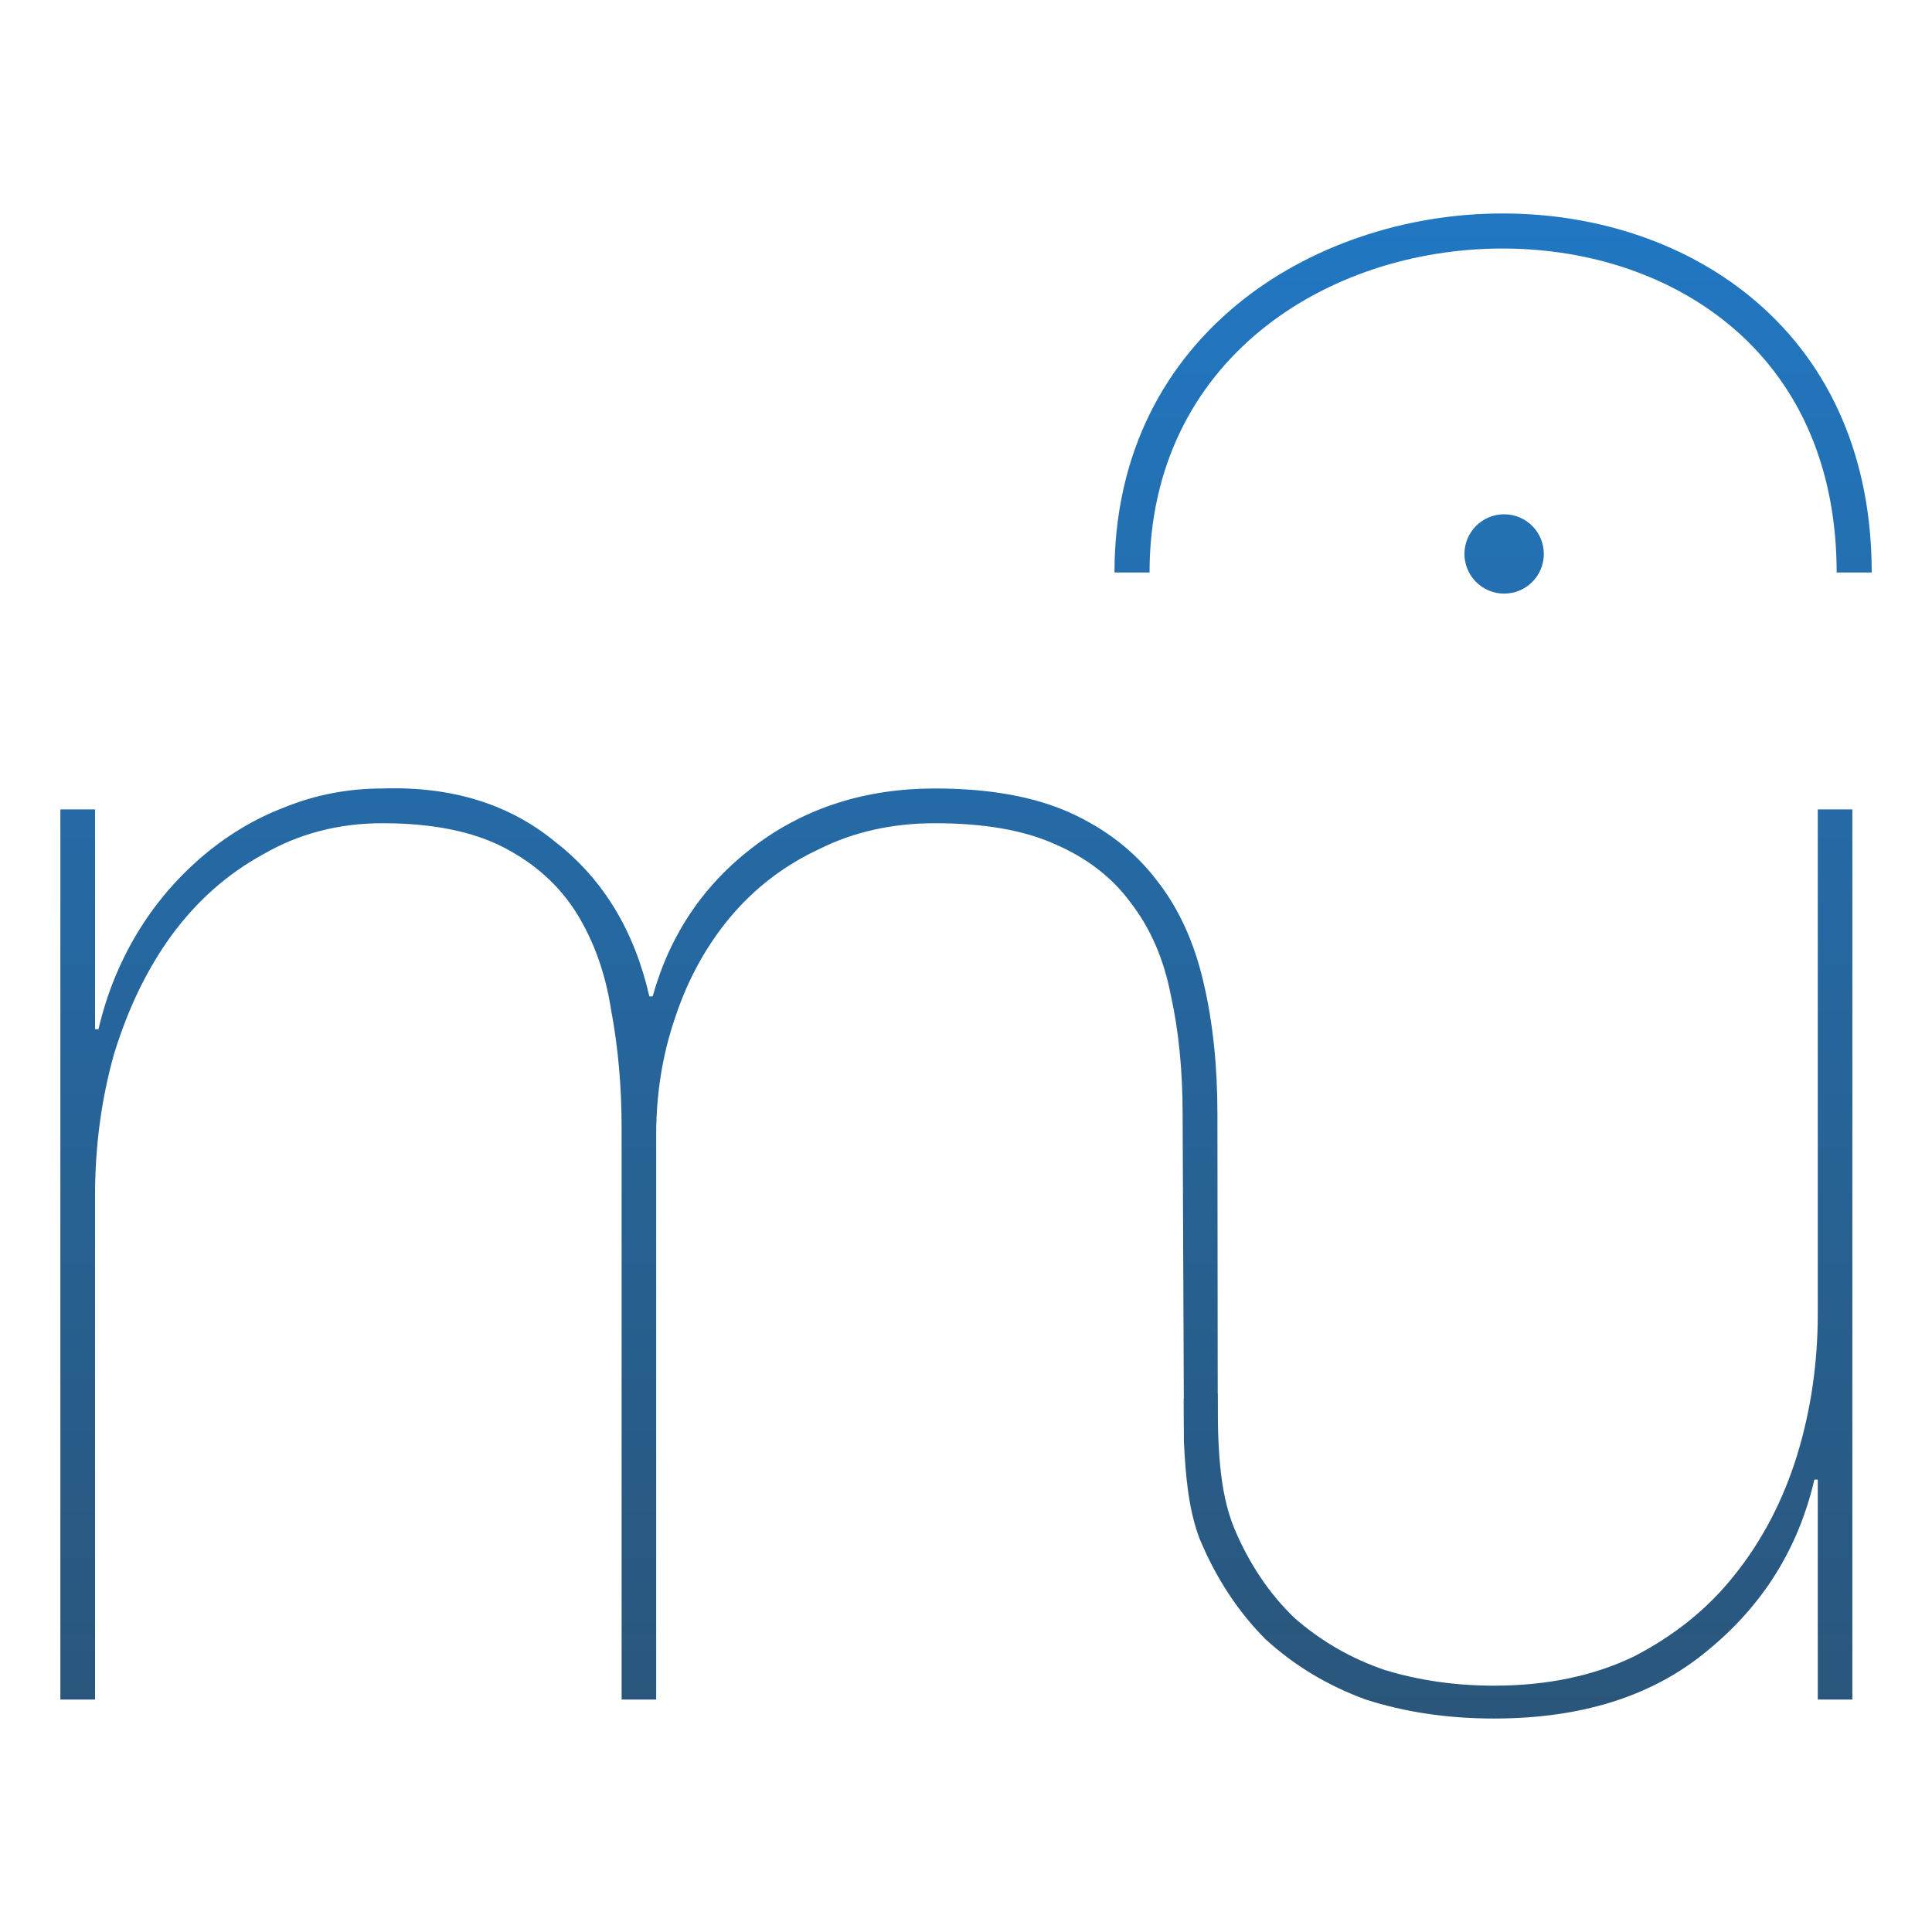
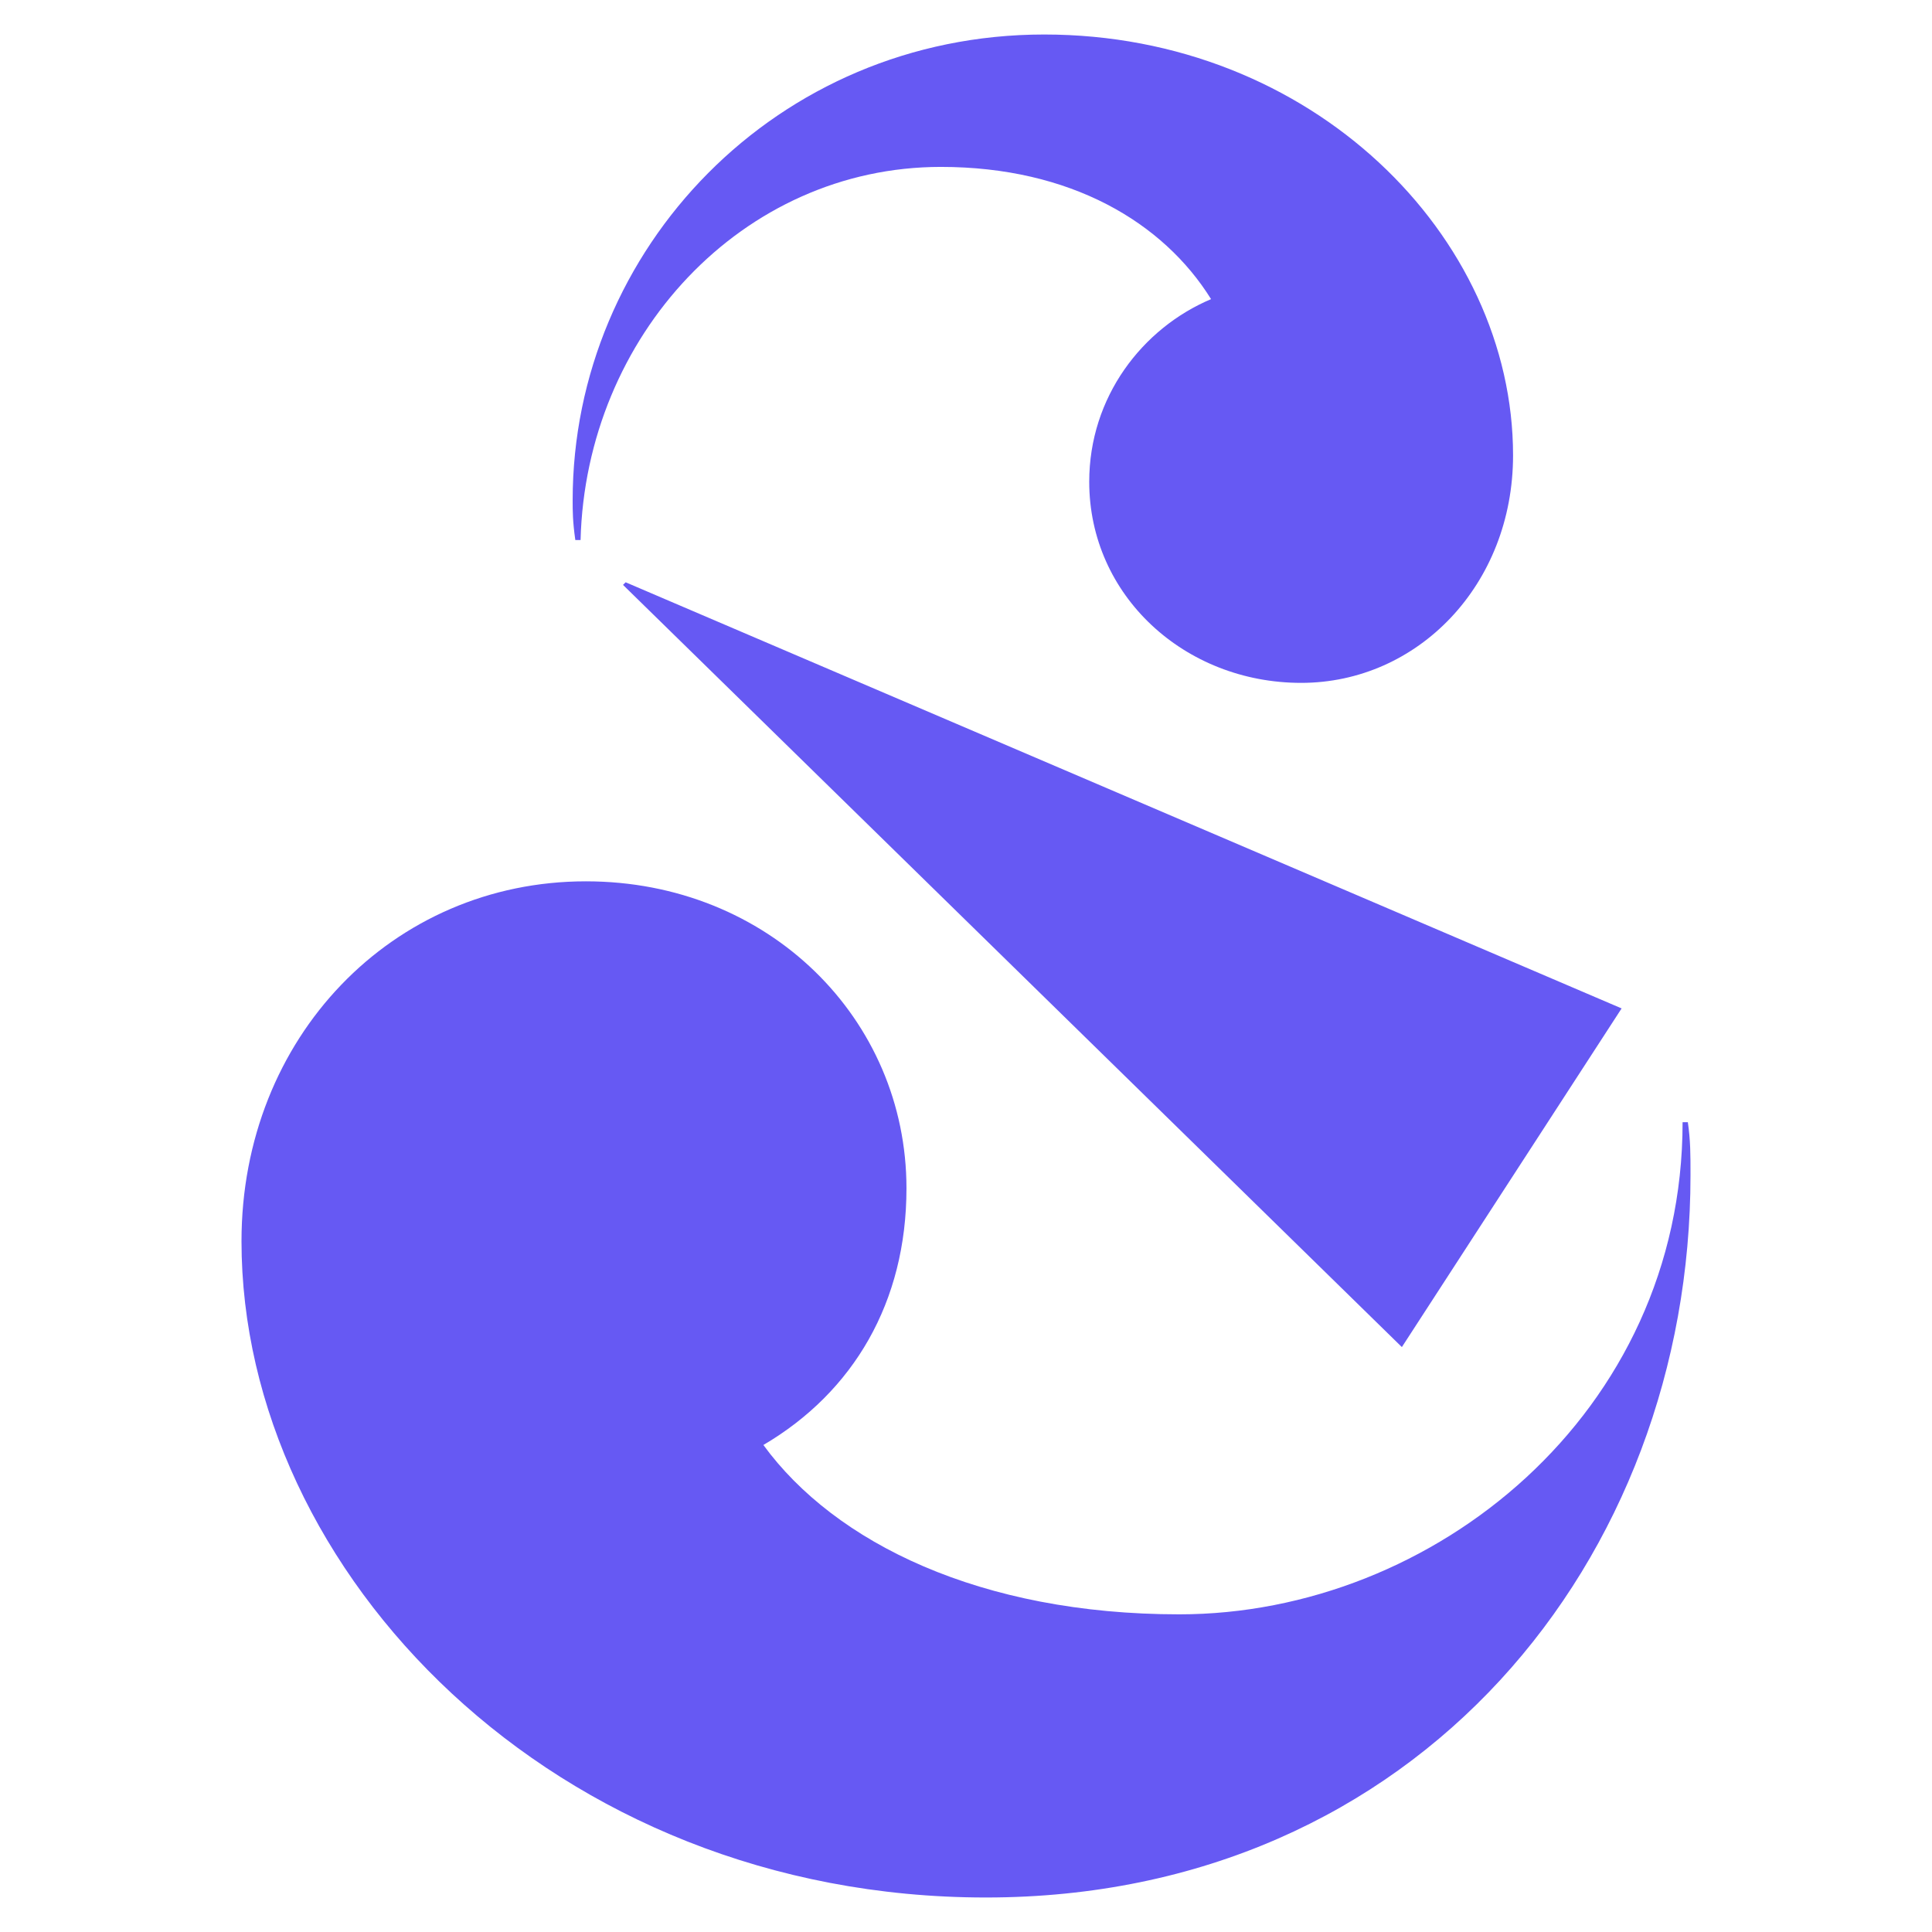
- <svg xmlns="http://www.w3.org/2000/svg" xmlns:xlink="http://www.w3.org/1999/xlink" id="svg17" width="256" height="256" version="1.1">
-   <defs id="defs5">
-     <linearGradient id="linearGradient2318">
-       <stop id="stop1" offset="0" style="stop-color:#2177c2;stop-opacity:1" />
-       <stop id="stop2" offset="1" style="stop-color:#2a567b;stop-opacity:1" />
-     </linearGradient>
-     <clipPath id="a">
-       <path id="path2" d="m 0,0 8265,0 0,6867.85 -8265,0 L 0,0 z" />
-     </clipPath>
-     <linearGradient id="linearGradient2322" x1="6603.659" x2="6603.659" y1="6867.002" y2=".848" gradientUnits="userSpaceOnUse" xlink:href="#linearGradient2318" />
-   </defs>
-   <g style="fill:url(#linearGradient2322);fill-opacity:1;fill-rule:nonzero;stroke:none;stroke-opacity:1" id="g15" clip-path="url(#a)" transform="matrix(0.02903811,0,0,-0.02903811,8,227.7147)">
-     <path style="fill:url(#linearGradient2322);fill-opacity:1;fill-rule:nonzero;stroke:none;stroke-opacity:1" id="path7" d="M 0,4148.48 V 86.66 H 158.281 V 2386.13 c 0,227.31 29.063,442.66 87.184,648.17 63.312,205.5 149.457,384.55 260.512,537.64 115.726,158.01 255.328,282.04 419.312,371.56 162.951,94.45 344.581,141.93 544.901,141.93 226.26,0 411.01,-37.1 553.2,-110.53 142.19,-73.7 253.25,-173.85 332.13,-299.7 78.87,-127.14 131.81,-274.52 157.76,-443.17 31.66,-168.14 47.75,-347.7 47.75,-537.64 V 86.66 h 157.75 V 2662.73 c 0,190.45 29.07,369.49 87.19,537.62 57.6,173.87 142.19,326.96 252.2,458.25 111.06,131.81 245.99,234.83 403.75,308.52 157.76,78.87 334.21,118.31 529.33,118.31 221.07,0 403.23,-31.13 545.42,-94.7 147.38,-63.57 263.63,-153.1 347.69,-268.56 89.78,-115.99 150.5,-256.1 182.15,-418.54 36.34,-163.98 54.5,-345.62 54.5,-545.94 l 6.22,-1493.02 c 0.53,0 154.13,4.16 154.13,4.16 l -1.55,1488.86 c 0,221.61 -21.28,421.39 -63.31,600.43 -42.56,184.75 -113.65,339.92 -213.81,467.06 -100.16,131.3 -231.45,233.79 -394.92,308 -163.48,73.69 -368.47,110.8 -616.52,110.8 -316.56,0 -590.04,-87.19 -822.02,-261.04 -231.45,-174.11 -387.14,-403.22 -466.53,-687.61 h -15.05 c -69.02,300.47 -210.7,534.52 -427.1,703.18 -210.7,174.11 -473.81,255.84 -790.36,245.47 -158.29,0 -308.26,-29.07 -450.45,-87.19 C 882.738,4104.38 756.113,4027.31 639.867,3927.16 524.656,3827 427.102,3711.53 348.219,3579.72 269.332,3447.89 210.691,3303.63 173.852,3145.37 H 158.281 V 4148.48 H 0" />
-     <path style="fill:url(#linearGradient2322);fill-opacity:1;fill-rule:nonzero;stroke:none;stroke-opacity:1" id="path9" d="M 8177.11,86.66 V 4148.48 H 8019.34 V 1849.02 c 0,-226.78 -31.65,-442.67 -94.45,-647.65 C 7861.07,995.352 7766.09,813.18 7639.99,655.43 7519.08,502.34 7365.99,379.328 7181.76,283.871 6997.02,194.59 6784.24,149.98 6541.37,149.98 c -173.85,0 -339.91,23.34 -498.19,71.598 -152.57,51.891 -289.57,130.781 -411.01,236.66 -115.2,110.532 -207.59,247.543 -276.07,411 -69.03,168.142 -75.26,377.282 -75.26,613.902 l -154.65,-23.86 c 0,-62.8 0,-134.93 0.52,-195.65 8.3,-161.39 20.76,-306.681 71.1,-441.618 74.21,-179.024 174.37,-332.133 300.48,-459.262 131.8,-120.941 284.9,-212.77 458.22,-276.09 C 6135.55,29.059 6330.68,0 6541.37,0 c 400.64,0 724.46,102.219 972.51,308.238 252.21,205 416.2,465.512 489.9,782.072 h 15.56 V 86.66 h 157.77" />
-     <path style="fill:url(#linearGradient2322);fill-opacity:1;fill-rule:nonzero;stroke:none;stroke-opacity:1" id="path11" d="m 6406.97,5314.31 c 0,99.9 81.47,180.85 181.1,180.85 100.16,0 181.11,-80.95 181.11,-180.85 0,-100.16 -80.95,-181.11 -181.11,-181.11 -99.63,0 -181.1,80.95 -181.1,181.11" />
-     <path style="fill:url(#linearGradient2322);fill-opacity:1;fill-rule:nonzero;stroke:none;stroke-opacity:1" id="path13" d="M 5370.16,6452.89 C 5003.75,6150.77 4810.08,5727.71 4810.08,5229.46 h 160 c 0,970.57 810.09,1478.39 1610.31,1478.39 406.26,0 780.54,-129.24 1053.92,-363.92 308.19,-264.57 471.11,-649.94 471.11,-1114.47 h 160 c 0,512.62 -182.2,939.98 -526.89,1235.88 -302.37,259.56 -713.67,402.51 -1158.14,402.51 -449.3,0 -890.41,-151.24 -1210.23,-414.96" />
-   </g>
+ <svg xmlns="http://www.w3.org/2000/svg" fill="#000000" viewBox="0 0 256 256" version="1.1" id="svg1" width="256" height="256">
+   <defs id="defs1" />
+   <path d="m 76.232,71.556 h 0.696 c 0.704,-27 21.416,-49.44 47.744,-49.44 17.2,0 29.48,7.36 35.8,17.52 -9.12,3.856 -16.144,12.976 -16.144,24.2 0,15.08 12.64,26.648 28.08,26.648 15.44,0 28.08,-12.976 28.08,-30.152 0,-29.104 -26.672,-55.76 -62.128,-55.76 -35.44,0 -62.48,28.4 -62.48,61.72 0,1.4 0,2.8 0.352,5.256 M 185.752,178.5 214.872,133.62 82.904,77.156 l -0.352,0.344 103.2,100.992 z m 37.2,-29.808 c 0,38.568 -33,65.216 -66.688,65.216 -26.328,0 -45.64,-9.464 -55.112,-22.44 11.936,-7.016 18.96,-18.936 18.96,-34.008 0,-22.448 -18.256,-40.68 -42.48,-40.68 -25.616,0 -45.632,20.688 -45.632,47.688 0,43.84 41.416,86.96 98.632,86.96 57.208,0.008 93.368,-44.872 93.368,-95.712 0,-2.808 0,-4.56 -0.352,-7.016 h -0.696 z" id="path1" style="fill:#6659f3;fill-opacity:1;stroke-width:8" />
</svg>
